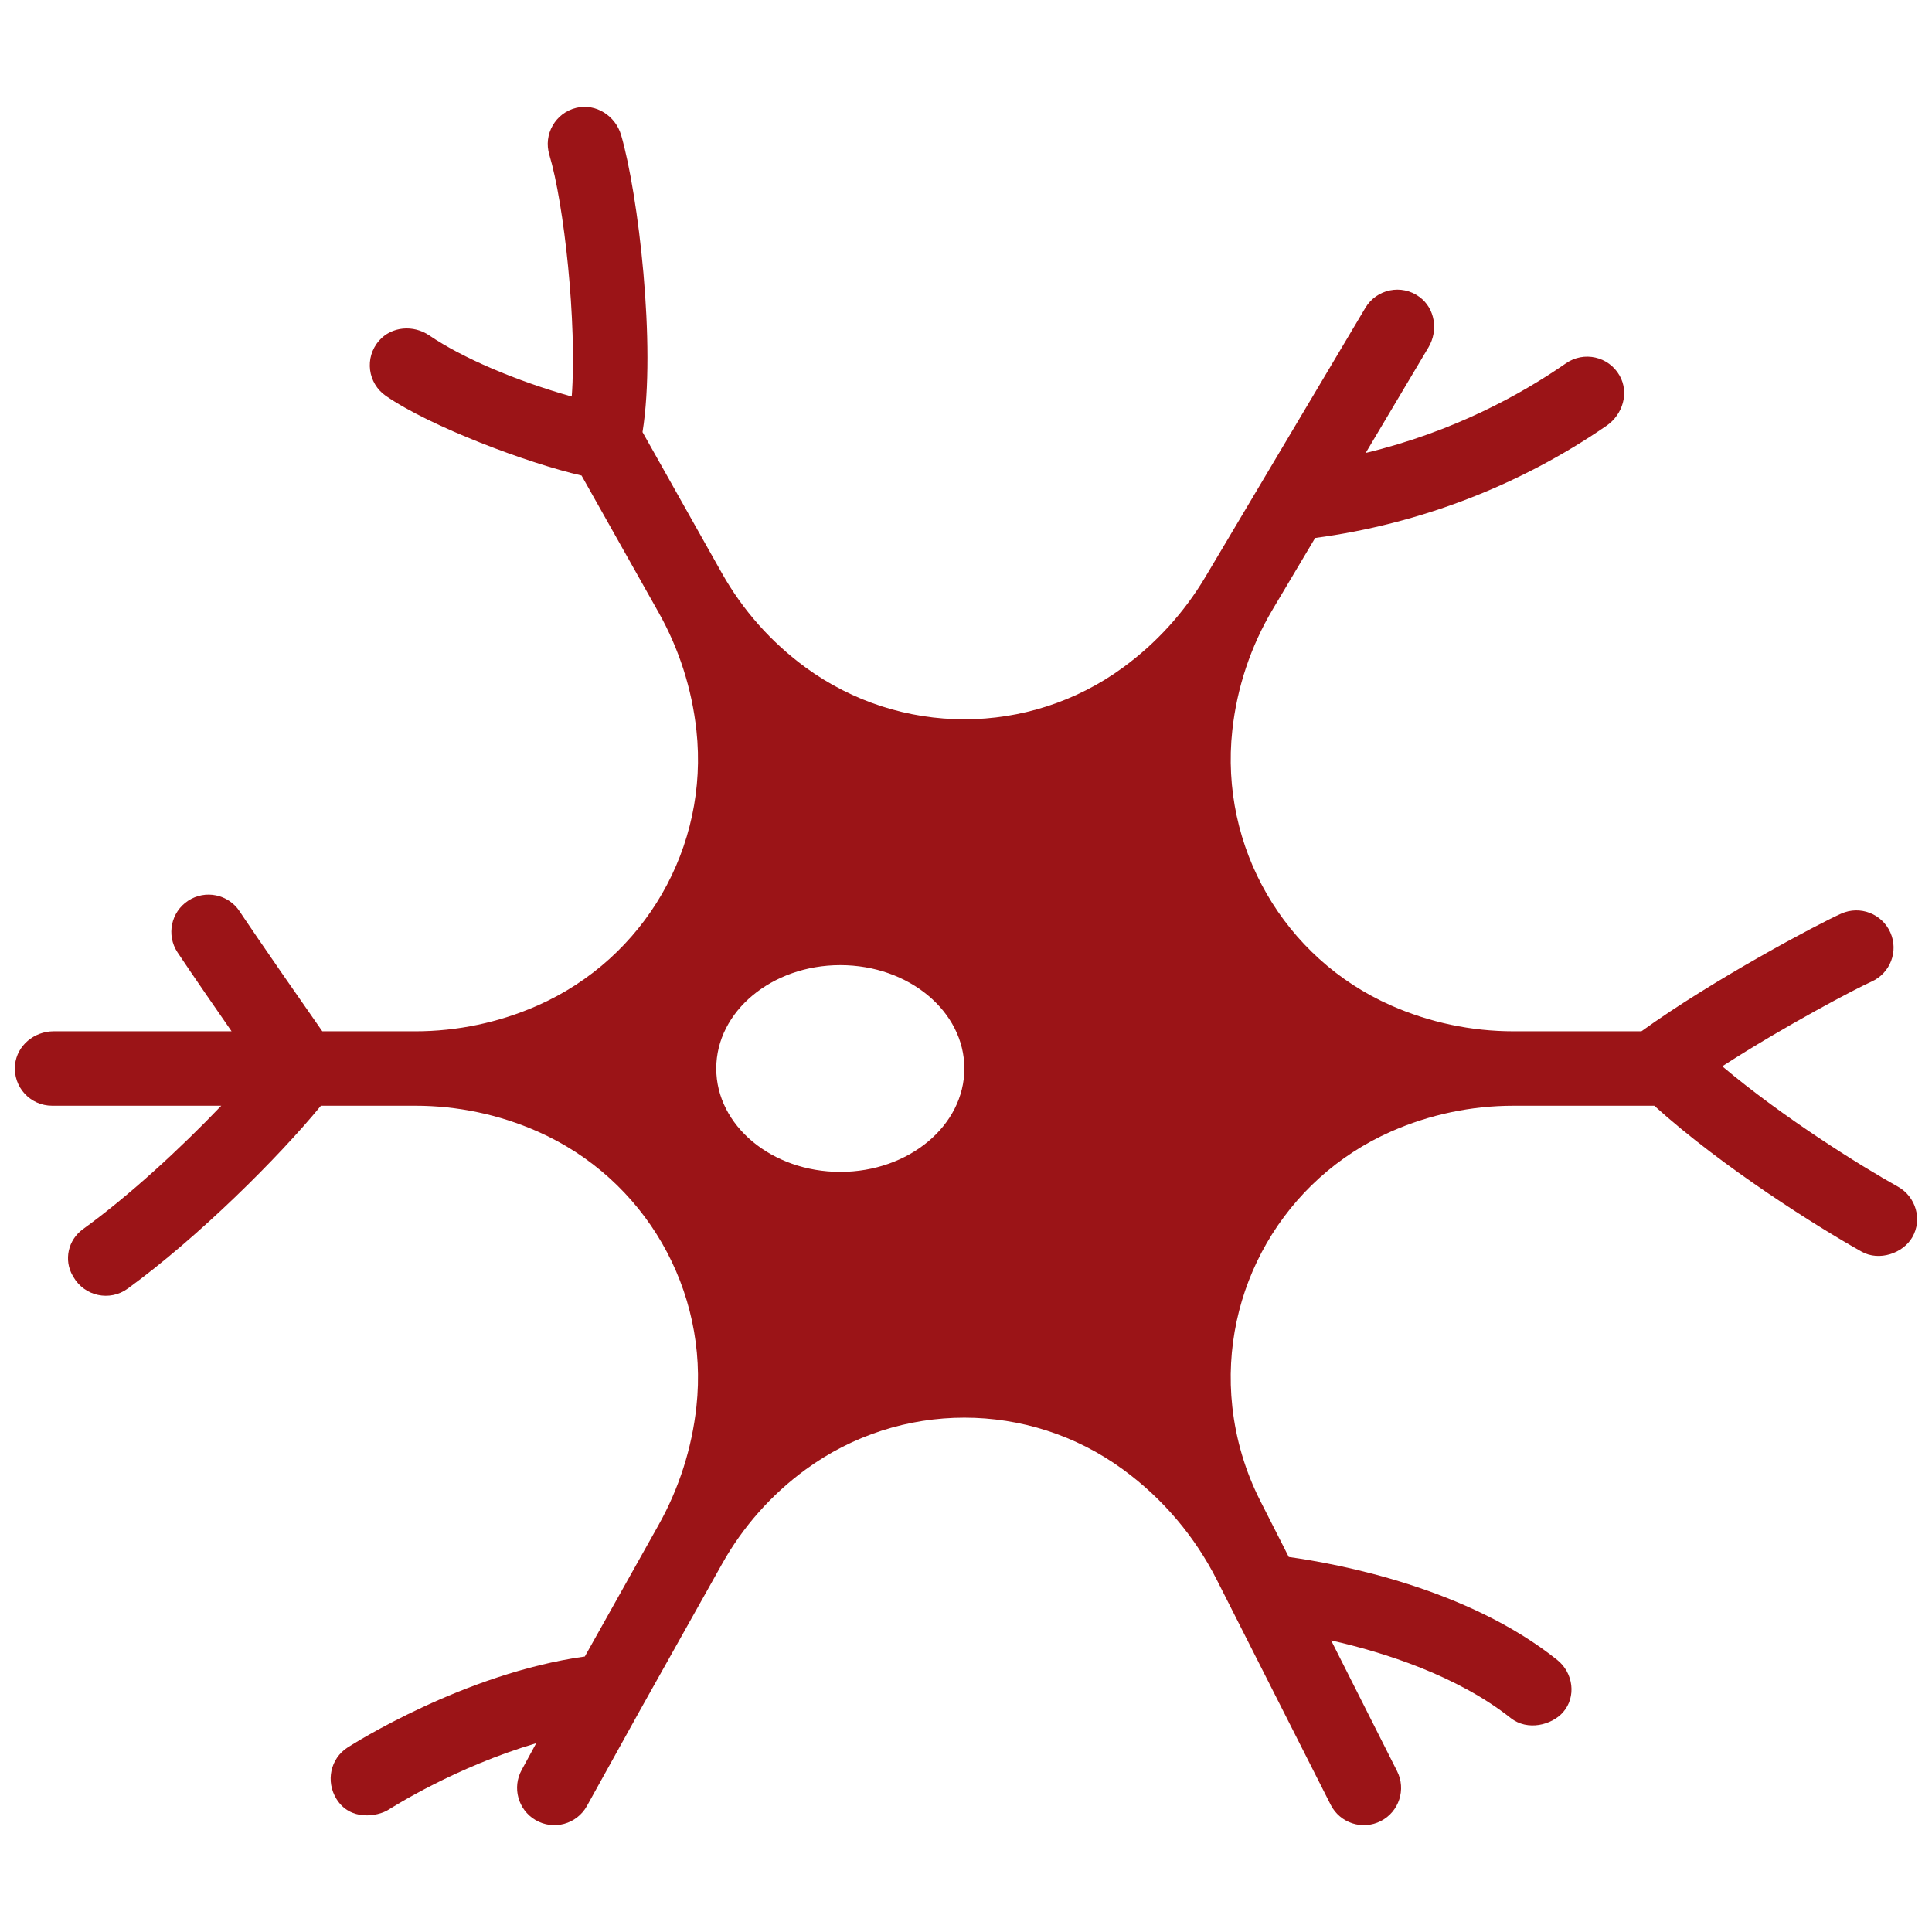
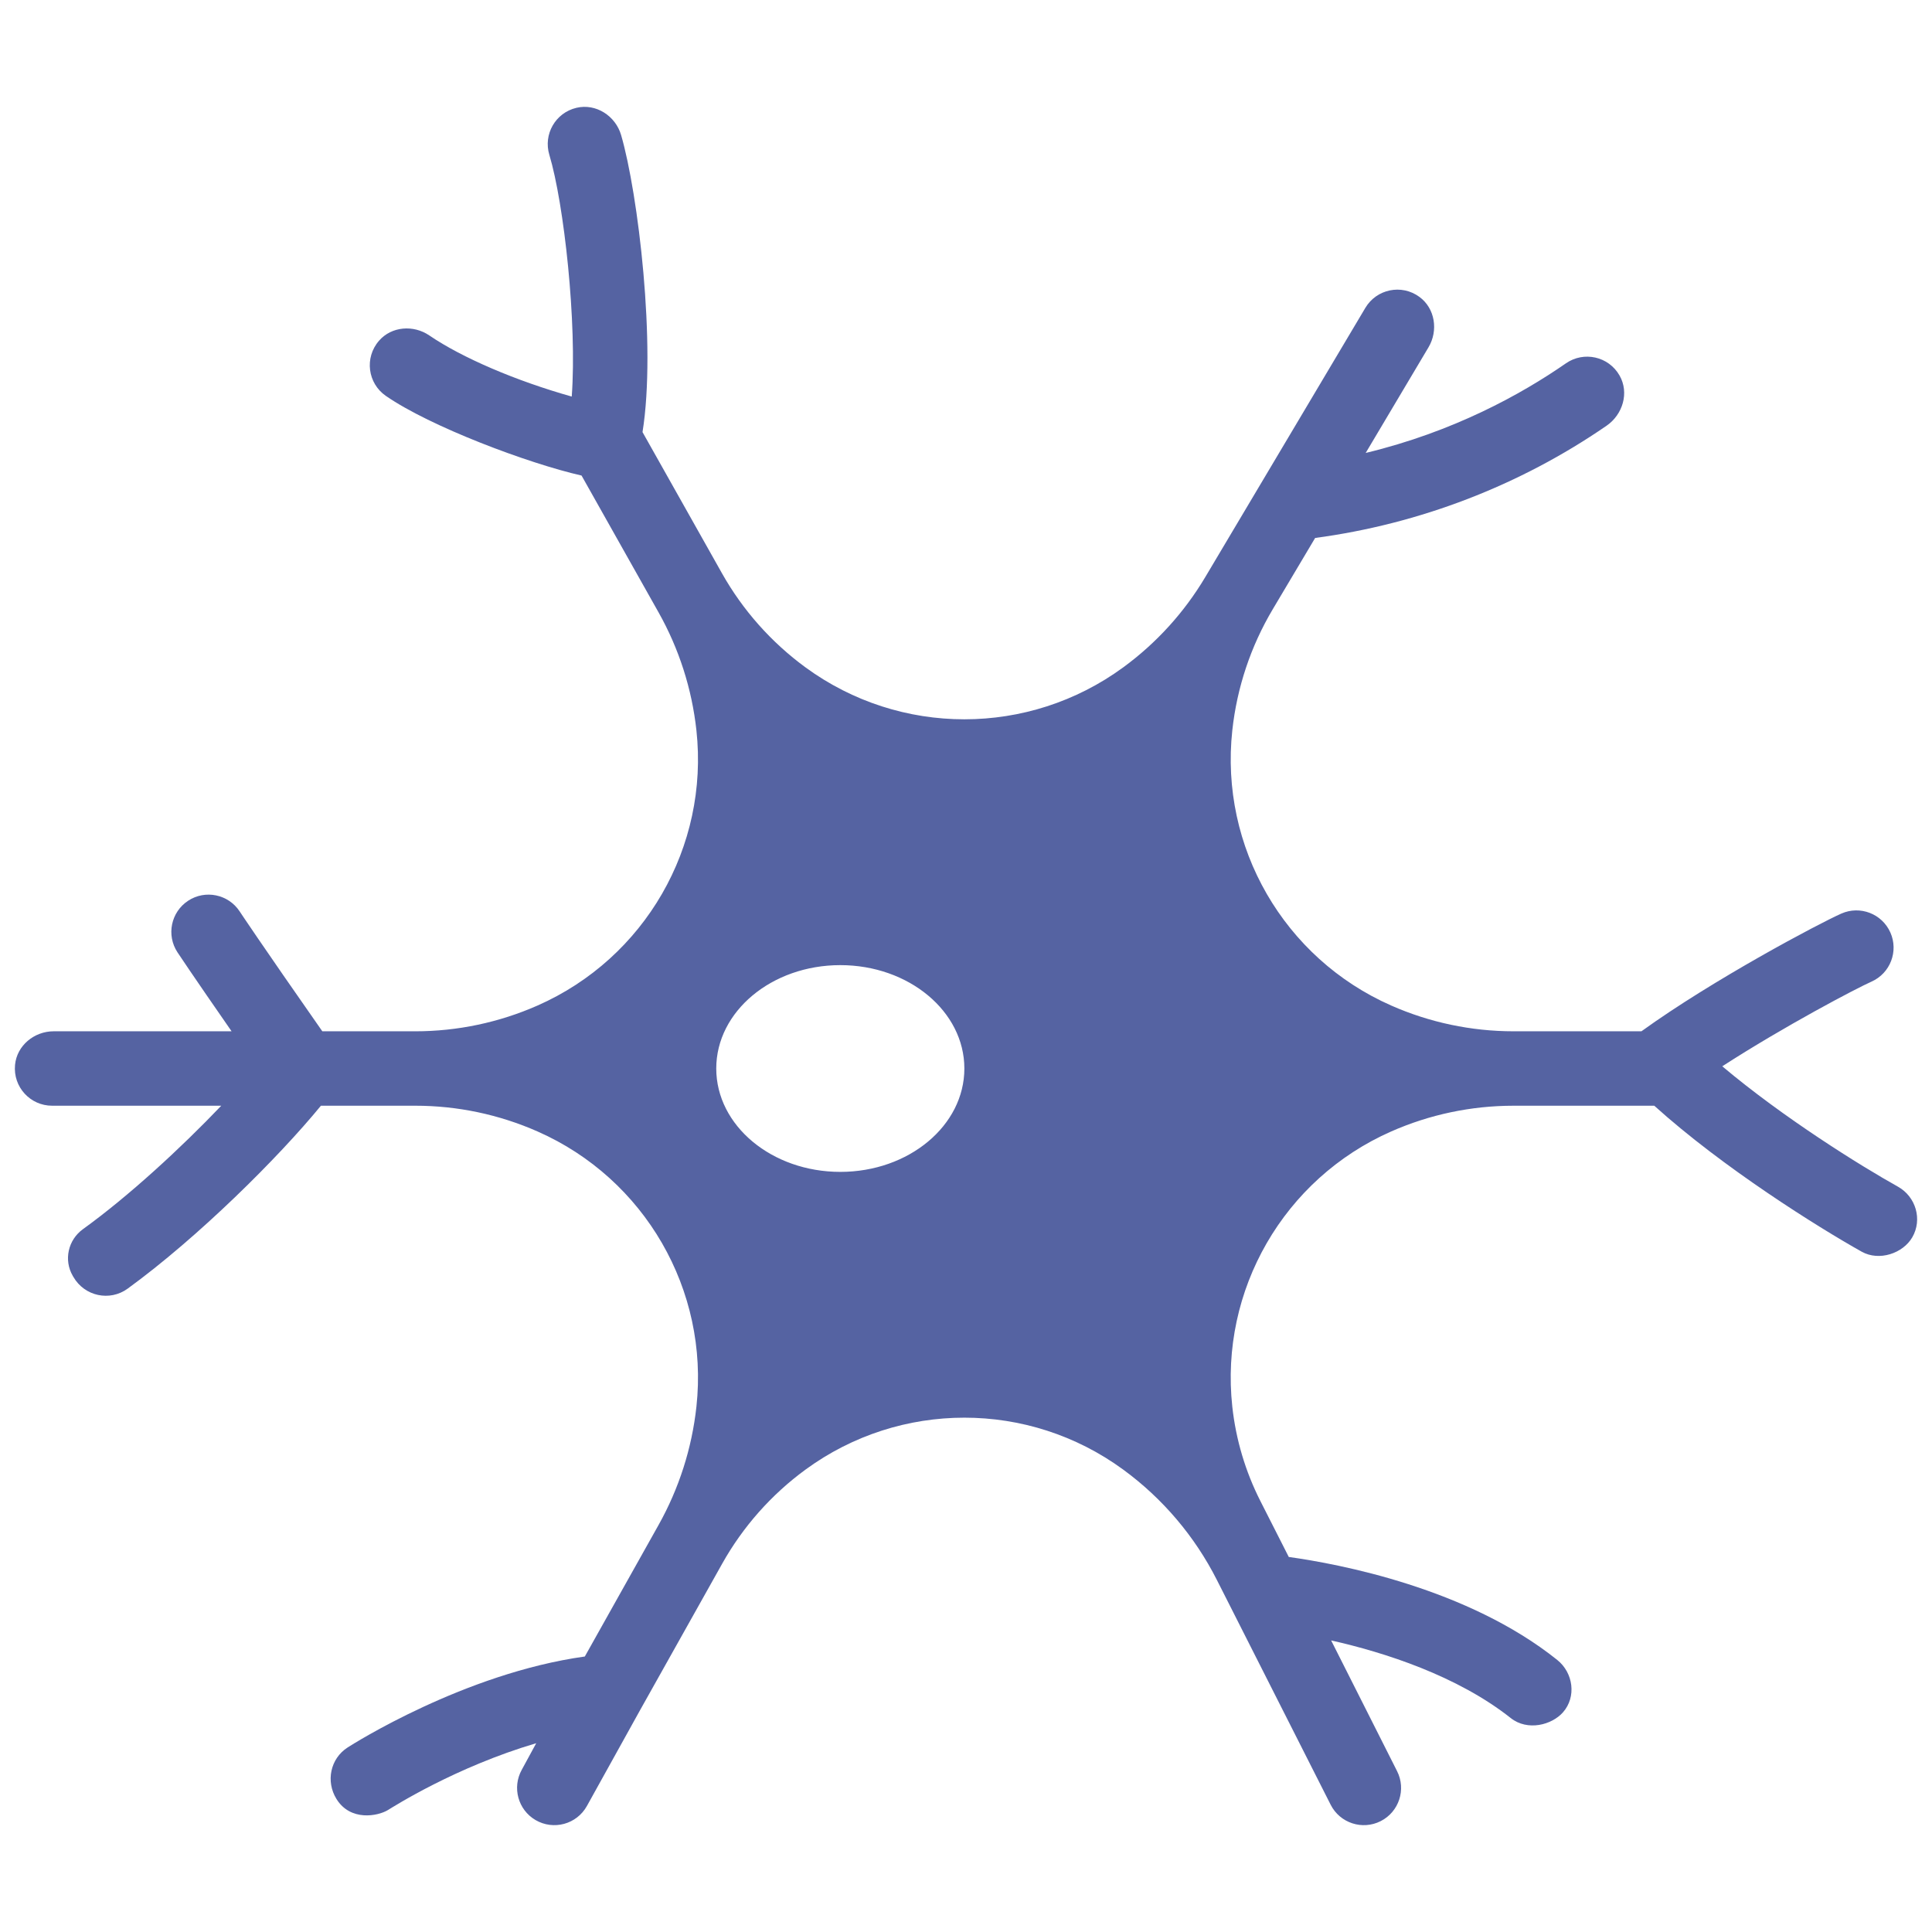
- <svg xmlns="http://www.w3.org/2000/svg" fill="#9B1417" version="1.1" id="Layer_1" width="800px" height="800px" viewBox="0 0 260 235" enable-background="new 0 0 260 235" xml:space="preserve">
+ <svg xmlns="http://www.w3.org/2000/svg" fill="#5563A2" version="1.1" id="Layer_1" width="800px" height="800px" viewBox="0 0 260 235" enable-background="new 0 0 260 235" xml:space="preserve">
  <path d="M255.413,147.195c-5.044-2.812-15.403-9.266-23.638-16.198c8.415-5.436,18.043-10.489,20.078-11.392  c2.528-1.122,3.668-4.081,2.547-6.609c-1.123-2.529-4.081-3.67-6.609-2.547c-3.014,1.338-17.239,8.867-26.895,15.837H203.68  c-5.669,0-11.276-1.181-16.463-3.468c-14.435-6.365-23.085-21.346-21.379-37.03c0.626-5.76,2.483-11.318,5.444-16.298l5.704-9.594  c14.034-1.87,27.56-7.069,39.22-15.105c2.187-1.507,3.064-4.438,1.751-6.748c-1.476-2.596-4.82-3.314-7.217-1.651  c-6,4.165-15.134,9.22-26.952,12.064l8.453-14.217c1.337-2.248,0.891-5.234-1.218-6.782c-2.419-1.775-5.779-1.048-7.278,1.471  l-21.544,36.233c-2.826,4.753-6.582,8.886-11.044,12.152c-12.729,9.318-30.028,9.318-42.757,0  c-4.61-3.375-8.446-7.697-11.248-12.677L86.467,45.651c1.875-11.641-0.593-32.14-2.881-39.976c-0.756-2.587-3.386-4.287-6.009-3.667  c-2.835,0.67-4.479,3.575-3.651,6.322c1.982,6.574,3.743,22.643,3.016,32.538c-7.472-2.106-14.741-5.206-19.164-8.224  c-2.13-1.453-5.075-1.237-6.769,0.707c-1.997,2.293-1.517,5.741,0.913,7.423c6,4.154,19.198,9.099,26.341,10.724l10.362,18.411  c2.755,4.894,4.488,10.297,5.096,15.88v0c1.706,15.683-6.944,30.665-21.379,37.03c-5.187,2.287-10.794,3.468-16.463,3.468H43.376  c-8.383-11.986-11.099-16.096-11.126-16.138c-1.523-2.309-4.628-2.949-6.938-1.427c-2.31,1.522-2.949,4.627-1.428,6.936  c0.095,0.144,1.931,2.924,7.281,10.628H7.224c-2.616,0-4.952,1.912-5.2,4.517c-0.285,2.987,2.056,5.5,4.985,5.5h22.769  c-5.411,5.665-12.411,12.135-18.617,16.614c-1.999,1.443-2.609,4.147-1.37,6.279l0.093,0.16c1.508,2.597,4.89,3.312,7.291,1.566  c9.494-6.904,20.299-17.645,26.014-24.619h12.703c5.665,0,11.269,1.18,16.452,3.466c14.434,6.364,23.084,21.345,21.378,37.028v0  c-0.609,5.598-2.342,11.016-5.096,15.929l-9.924,17.7c-16.216,2.254-31.256,11.813-31.922,12.241  c-2.327,1.496-2.958,4.567-1.506,6.921c1.883,3.054,5.574,2.321,6.921,1.506c0.781-0.472,9.107-5.791,19.967-9.002l-1.946,3.581  c-1.32,2.38-0.5,5.379,1.847,6.757h0c2.425,1.424,5.547,0.575,6.917-1.881l7.215-13.006c0,0,0,0,0,0l10.998-19.617  c2.787-4.971,6.61-9.287,11.208-12.653c12.729-9.319,30.028-9.319,42.757,0c5.314,3.89,9.633,8.98,12.607,14.855l15.312,30.251  c1.252,2.467,4.267,3.451,6.733,2.199c2.466-1.252,3.451-4.266,2.199-6.733l-8.87-17.583c7.174,1.609,16.973,4.753,24.166,10.444  c2.274,1.799,5.543,0.929,7.04-0.775c1.825-2.079,1.384-5.311-0.775-7.04c-12.063-9.671-29.382-12.922-36.132-13.862l-3.826-7.537  c-2.014-3.969-3.293-8.27-3.775-12.694c-1.706-15.683,6.943-30.664,21.378-37.028v0c5.184-2.286,10.787-3.466,16.453-3.466h18.958  c9.23,8.339,22.01,16.333,27.908,19.641c2.37,1.329,5.57,0.216,6.814-1.936C258.733,151.614,257.829,148.542,255.413,147.195z   M113.085,145.207c-9.22,0-16.695-6.229-16.695-13.912s7.474-13.912,16.695-13.912c9.22,0,16.695,6.229,16.695,13.912  S122.305,145.207,113.085,145.207z" />
</svg>
